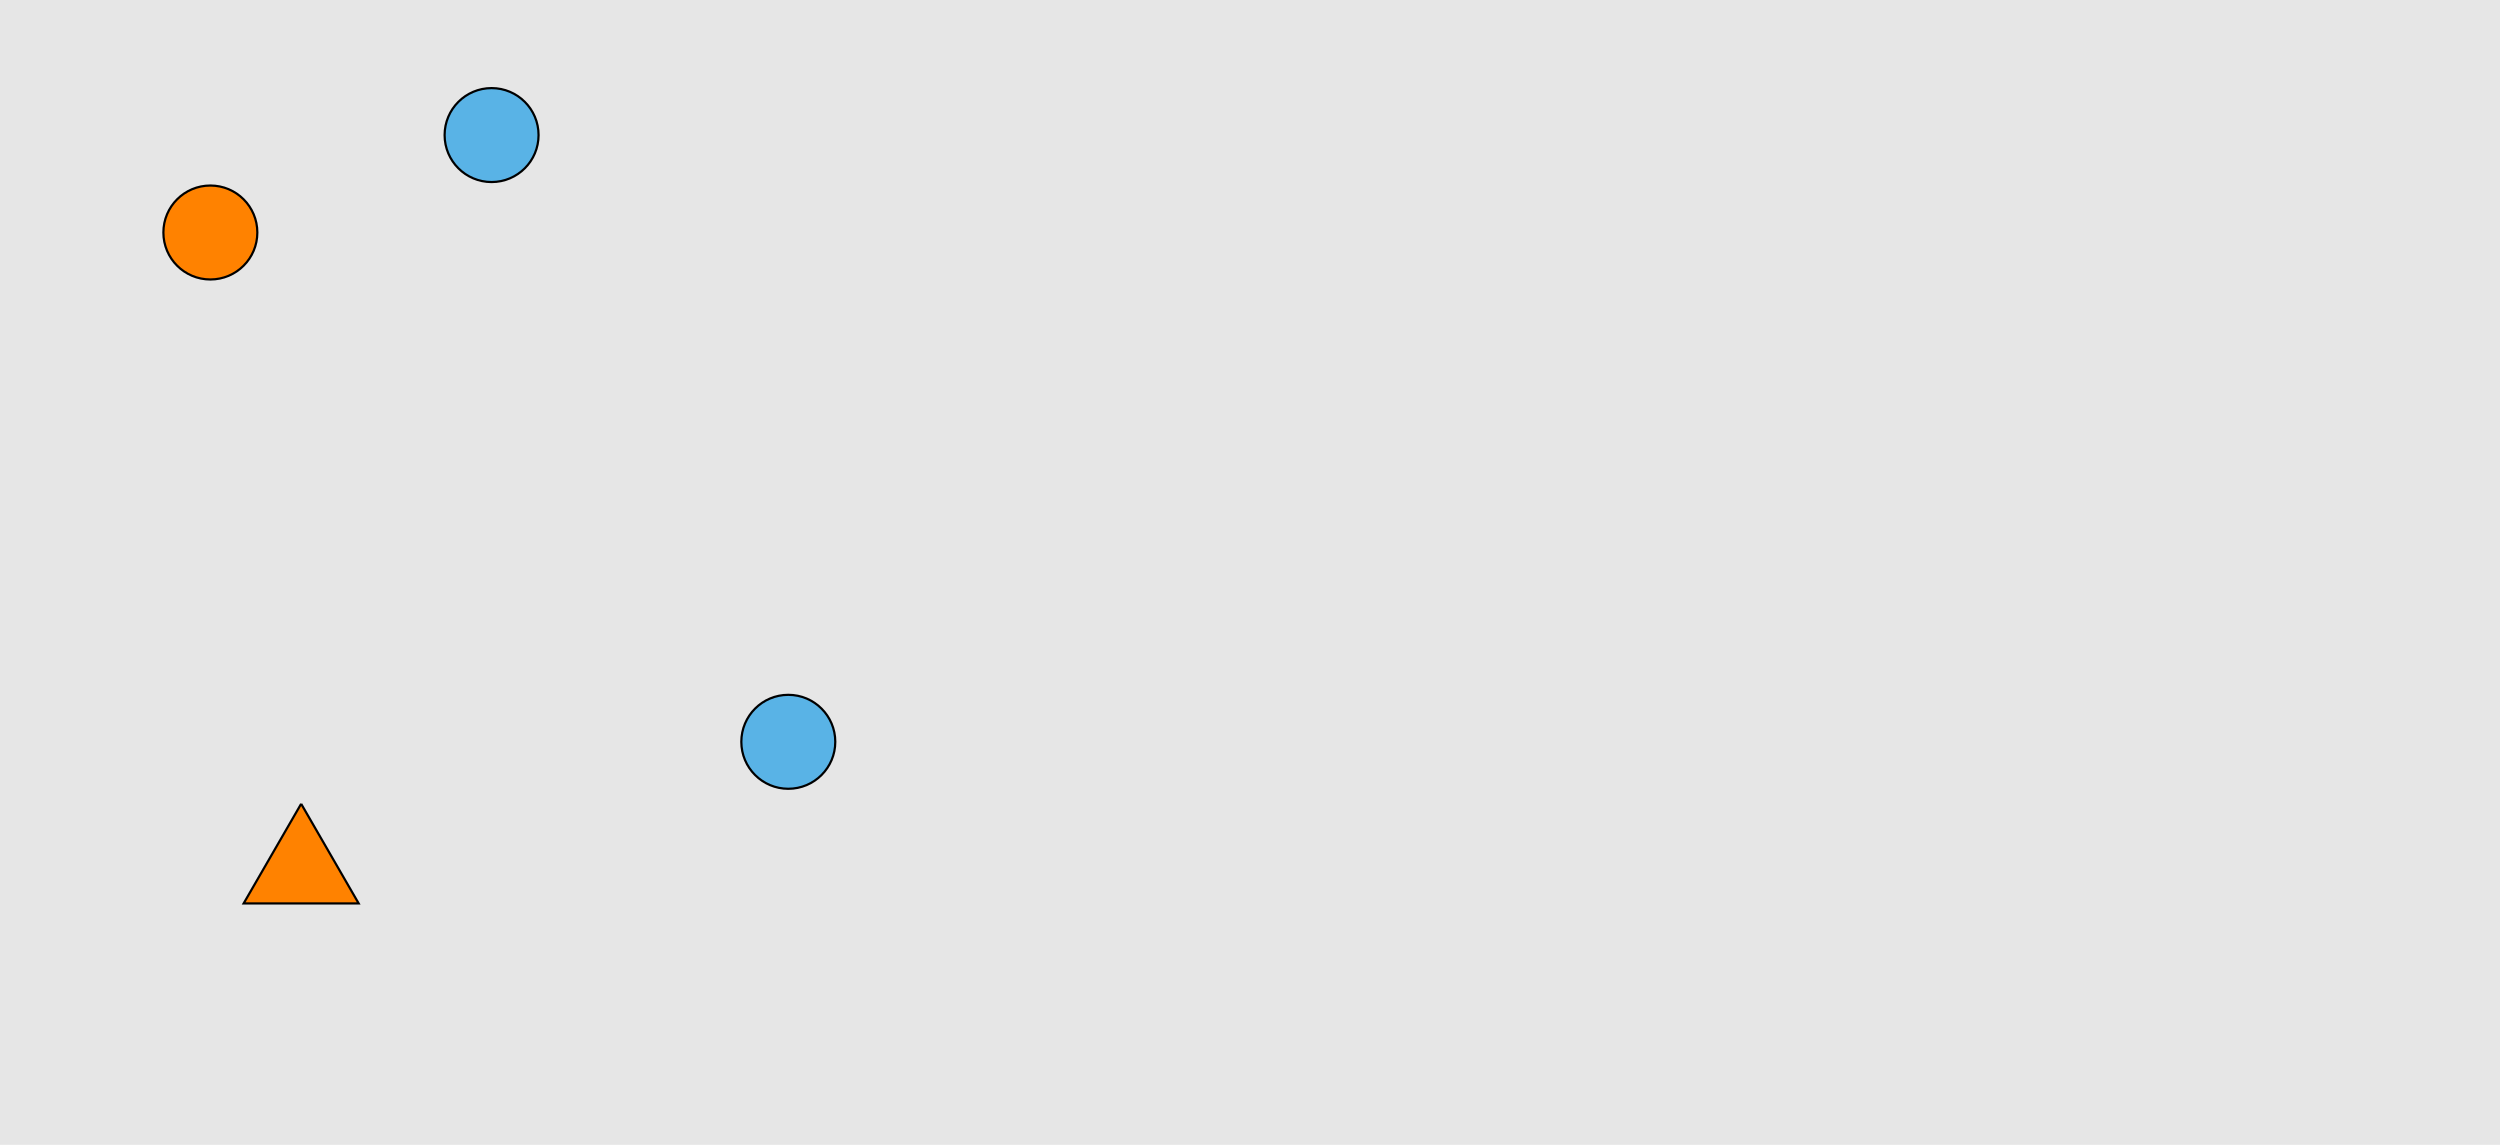
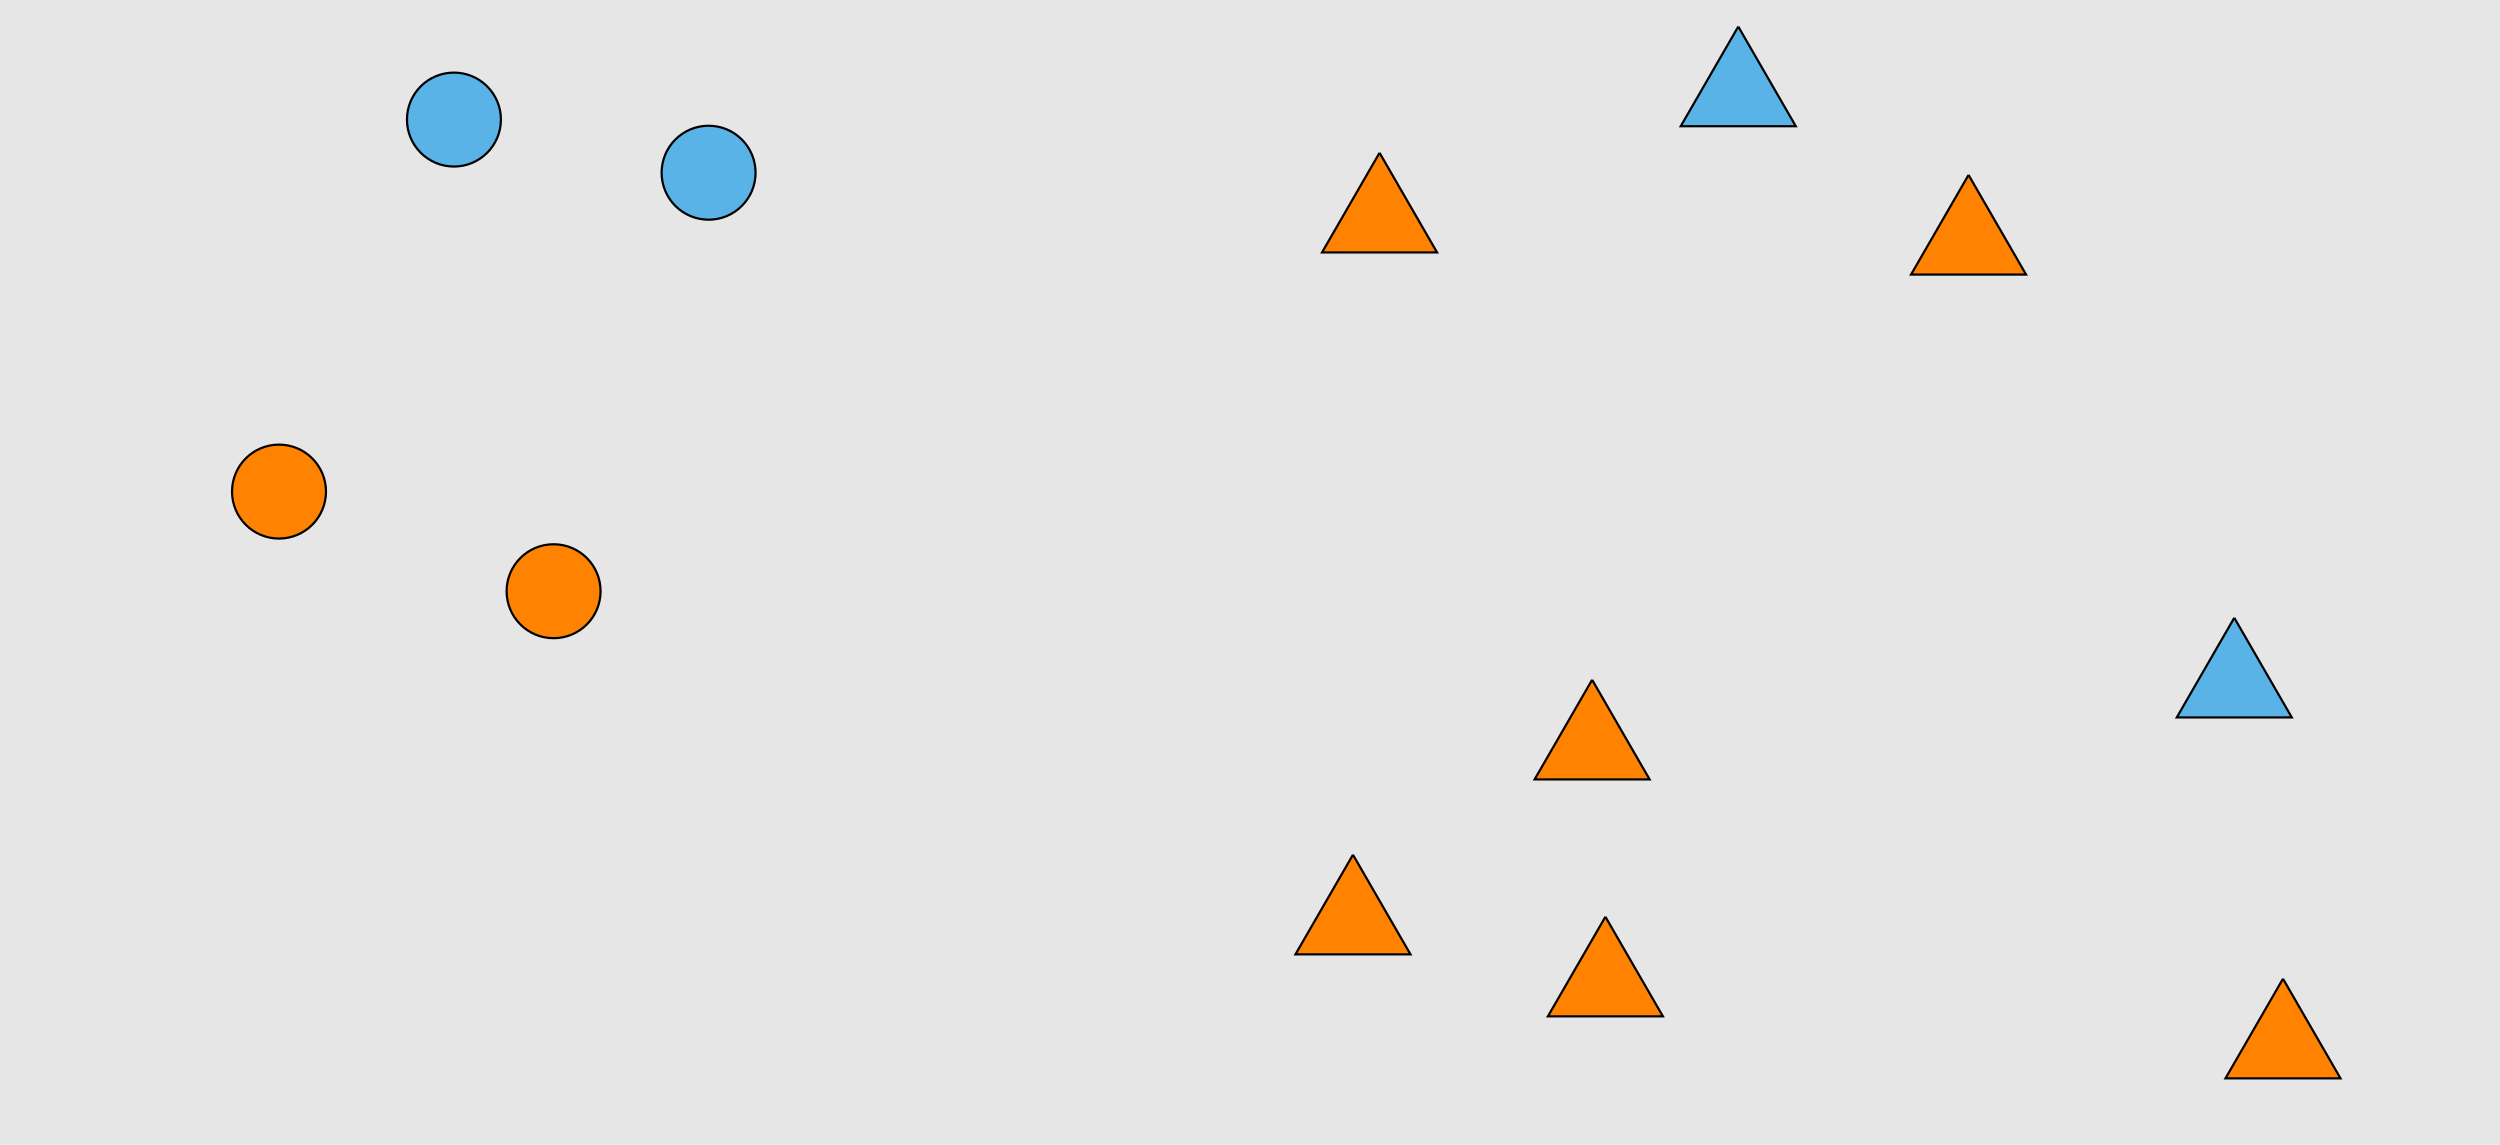
<svg xmlns="http://www.w3.org/2000/svg" width="1129pt" height="517pt" viewBox="0 0 1129 517" version="1.1">
-   <g id="surface196">
+   <g id="surface46">
    <rect x="0" y="0" width="1129" height="517" style="fill:rgb(90%,90%,90%);fill-opacity:1;stroke:none;" />
-     <path style="fill-rule:nonzero;fill:rgb(35%,70%,90%);fill-opacity:1;stroke-width:1;stroke-linecap:butt;stroke-linejoin:miter;stroke:rgb(0%,0%,0%);stroke-opacity:1;stroke-miterlimit:10;" d="M 377.215 335 C 377.215 346.715 367.715 356.215 356 356.215 C 344.285 356.215 334.785 346.715 334.785 335 C 334.785 323.285 344.285 313.785 356 313.785 C 367.715 313.785 377.215 323.285 377.215 335 " />
-     <path style="fill-rule:nonzero;fill:rgb(35%,70%,90%);fill-opacity:1;stroke-width:1;stroke-linecap:butt;stroke-linejoin:miter;stroke:rgb(0%,0%,0%);stroke-opacity:1;stroke-miterlimit:10;" d="M 243.215 61 C 243.215 72.715 233.715 82.215 222 82.215 C 210.285 82.215 200.785 72.715 200.785 61 C 200.785 49.285 210.285 39.785 222 39.785 C 233.715 39.785 243.215 49.285 243.215 61 " />
-     <path style="fill-rule:nonzero;fill:rgb(100%,51%,0%);fill-opacity:1;stroke-width:1;stroke-linecap:butt;stroke-linejoin:miter;stroke:rgb(0%,0%,0%);stroke-opacity:1;stroke-miterlimit:10;" d="M 116.215 105 C 116.215 116.715 106.715 126.215 95 126.215 C 83.285 126.215 73.785 116.715 73.785 105 C 73.785 93.285 83.285 83.785 95 83.785 C 106.715 83.785 116.215 93.285 116.215 105 " />
-     <path style="fill-rule:nonzero;fill:rgb(100%,51%,0%);fill-opacity:1;stroke-width:1;stroke-linecap:butt;stroke-linejoin:miter;stroke:rgb(0%,0%,0%);stroke-opacity:1;stroke-miterlimit:10;" d="M 136 363 L 110.02 408 L 161.98 408 L 136 363 " />
+     <path style="fill-rule:nonzero;fill:rgb(35%,70%,90%);fill-opacity:1;stroke-width:1;stroke-linecap:butt;stroke-linejoin:miter;stroke:rgb(0%,0%,0%);stroke-opacity:1;stroke-miterlimit:10;" d="M 226.215 54 C 226.215 65.715 216.715 75.215 205 75.215 C 193.285 75.215 183.785 65.715 183.785 54 C 183.785 42.285 193.285 32.785 205 32.785 C 216.715 32.785 226.215 42.285 226.215 54 " />
+     <path style="fill-rule:nonzero;fill:rgb(100%,51%,0%);fill-opacity:1;stroke-width:1;stroke-linecap:butt;stroke-linejoin:miter;stroke:rgb(0%,0%,0%);stroke-opacity:1;stroke-miterlimit:10;" d="M 271.215 267 C 271.215 278.715 261.715 288.215 250 288.215 C 238.285 288.215 228.785 278.715 228.785 267 C 228.785 255.285 238.285 245.785 250 245.785 C 261.715 245.785 271.215 255.285 271.215 267 " />
+     <path style="fill-rule:nonzero;fill:rgb(35%,70%,90%);fill-opacity:1;stroke-width:1;stroke-linecap:butt;stroke-linejoin:miter;stroke:rgb(0%,0%,0%);stroke-opacity:1;stroke-miterlimit:10;" d="M 341.215 78 C 341.215 89.715 331.715 99.215 320 99.215 C 308.285 99.215 298.785 89.715 298.785 78 C 298.785 66.285 308.285 56.785 320 56.785 C 331.715 56.785 341.215 66.285 341.215 78 " />
+     <path style="fill-rule:nonzero;fill:rgb(100%,51%,0%);fill-opacity:1;stroke-width:1;stroke-linecap:butt;stroke-linejoin:miter;stroke:rgb(0%,0%,0%);stroke-opacity:1;stroke-miterlimit:10;" d="M 147.215 222 C 147.215 233.715 137.715 243.215 126 243.215 C 114.285 243.215 104.785 233.715 104.785 222 C 104.785 210.285 114.285 200.785 126 200.785 C 137.715 200.785 147.215 210.285 147.215 222 " />
+     <path style="fill-rule:nonzero;fill:rgb(100%,51%,0%);fill-opacity:1;stroke-width:1;stroke-linecap:butt;stroke-linejoin:miter;stroke:rgb(0%,0%,0%);stroke-opacity:1;stroke-miterlimit:10;" d="M 889 79 L 863.02 124 L 914.98 124 L 889 79 " />
+     <path style="fill-rule:nonzero;fill:rgb(35%,70%,90%);fill-opacity:1;stroke-width:1;stroke-linecap:butt;stroke-linejoin:miter;stroke:rgb(0%,0%,0%);stroke-opacity:1;stroke-miterlimit:10;" d="M 785 12 L 759.02 57 L 810.98 57 L 785 12 " />
+     <path style="fill-rule:nonzero;fill:rgb(100%,51%,0%);fill-opacity:1;stroke-width:1;stroke-linecap:butt;stroke-linejoin:miter;stroke:rgb(0%,0%,0%);stroke-opacity:1;stroke-miterlimit:10;" d="M 719 307 L 693.02 352 L 744.98 352 L 719 307 " />
+     <path style="fill-rule:nonzero;fill:rgb(35%,70%,90%);fill-opacity:1;stroke-width:1;stroke-linecap:butt;stroke-linejoin:miter;stroke:rgb(0%,0%,0%);stroke-opacity:1;stroke-miterlimit:10;" d="M 1009 279 L 983.02 324 L 1034.98 324 L 1009 279 " />
+     <path style="fill-rule:nonzero;fill:rgb(100%,51%,0%);fill-opacity:1;stroke-width:1;stroke-linecap:butt;stroke-linejoin:miter;stroke:rgb(0%,0%,0%);stroke-opacity:1;stroke-miterlimit:10;" d="M 623 69 L 597.02 114 L 648.98 114 L 623 69 " />
+     <path style="fill-rule:nonzero;fill:rgb(100%,51%,0%);fill-opacity:1;stroke-width:1;stroke-linecap:butt;stroke-linejoin:miter;stroke:rgb(0%,0%,0%);stroke-opacity:1;stroke-miterlimit:10;" d="M 725 414 L 699.02 459 L 750.98 459 L 725 414 " />
+     <path style="fill-rule:nonzero;fill:rgb(100%,51%,0%);fill-opacity:1;stroke-width:1;stroke-linecap:butt;stroke-linejoin:miter;stroke:rgb(0%,0%,0%);stroke-opacity:1;stroke-miterlimit:10;" d="M 1031 442 L 1005.02 487 L 1056.98 487 L 1031 442 " />
+     <path style="fill-rule:nonzero;fill:rgb(100%,51%,0%);fill-opacity:1;stroke-width:1;stroke-linecap:butt;stroke-linejoin:miter;stroke:rgb(0%,0%,0%);stroke-opacity:1;stroke-miterlimit:10;" d="M 611 386 L 585.02 431 L 636.98 431 L 611 386 " />
  </g>
</svg>
